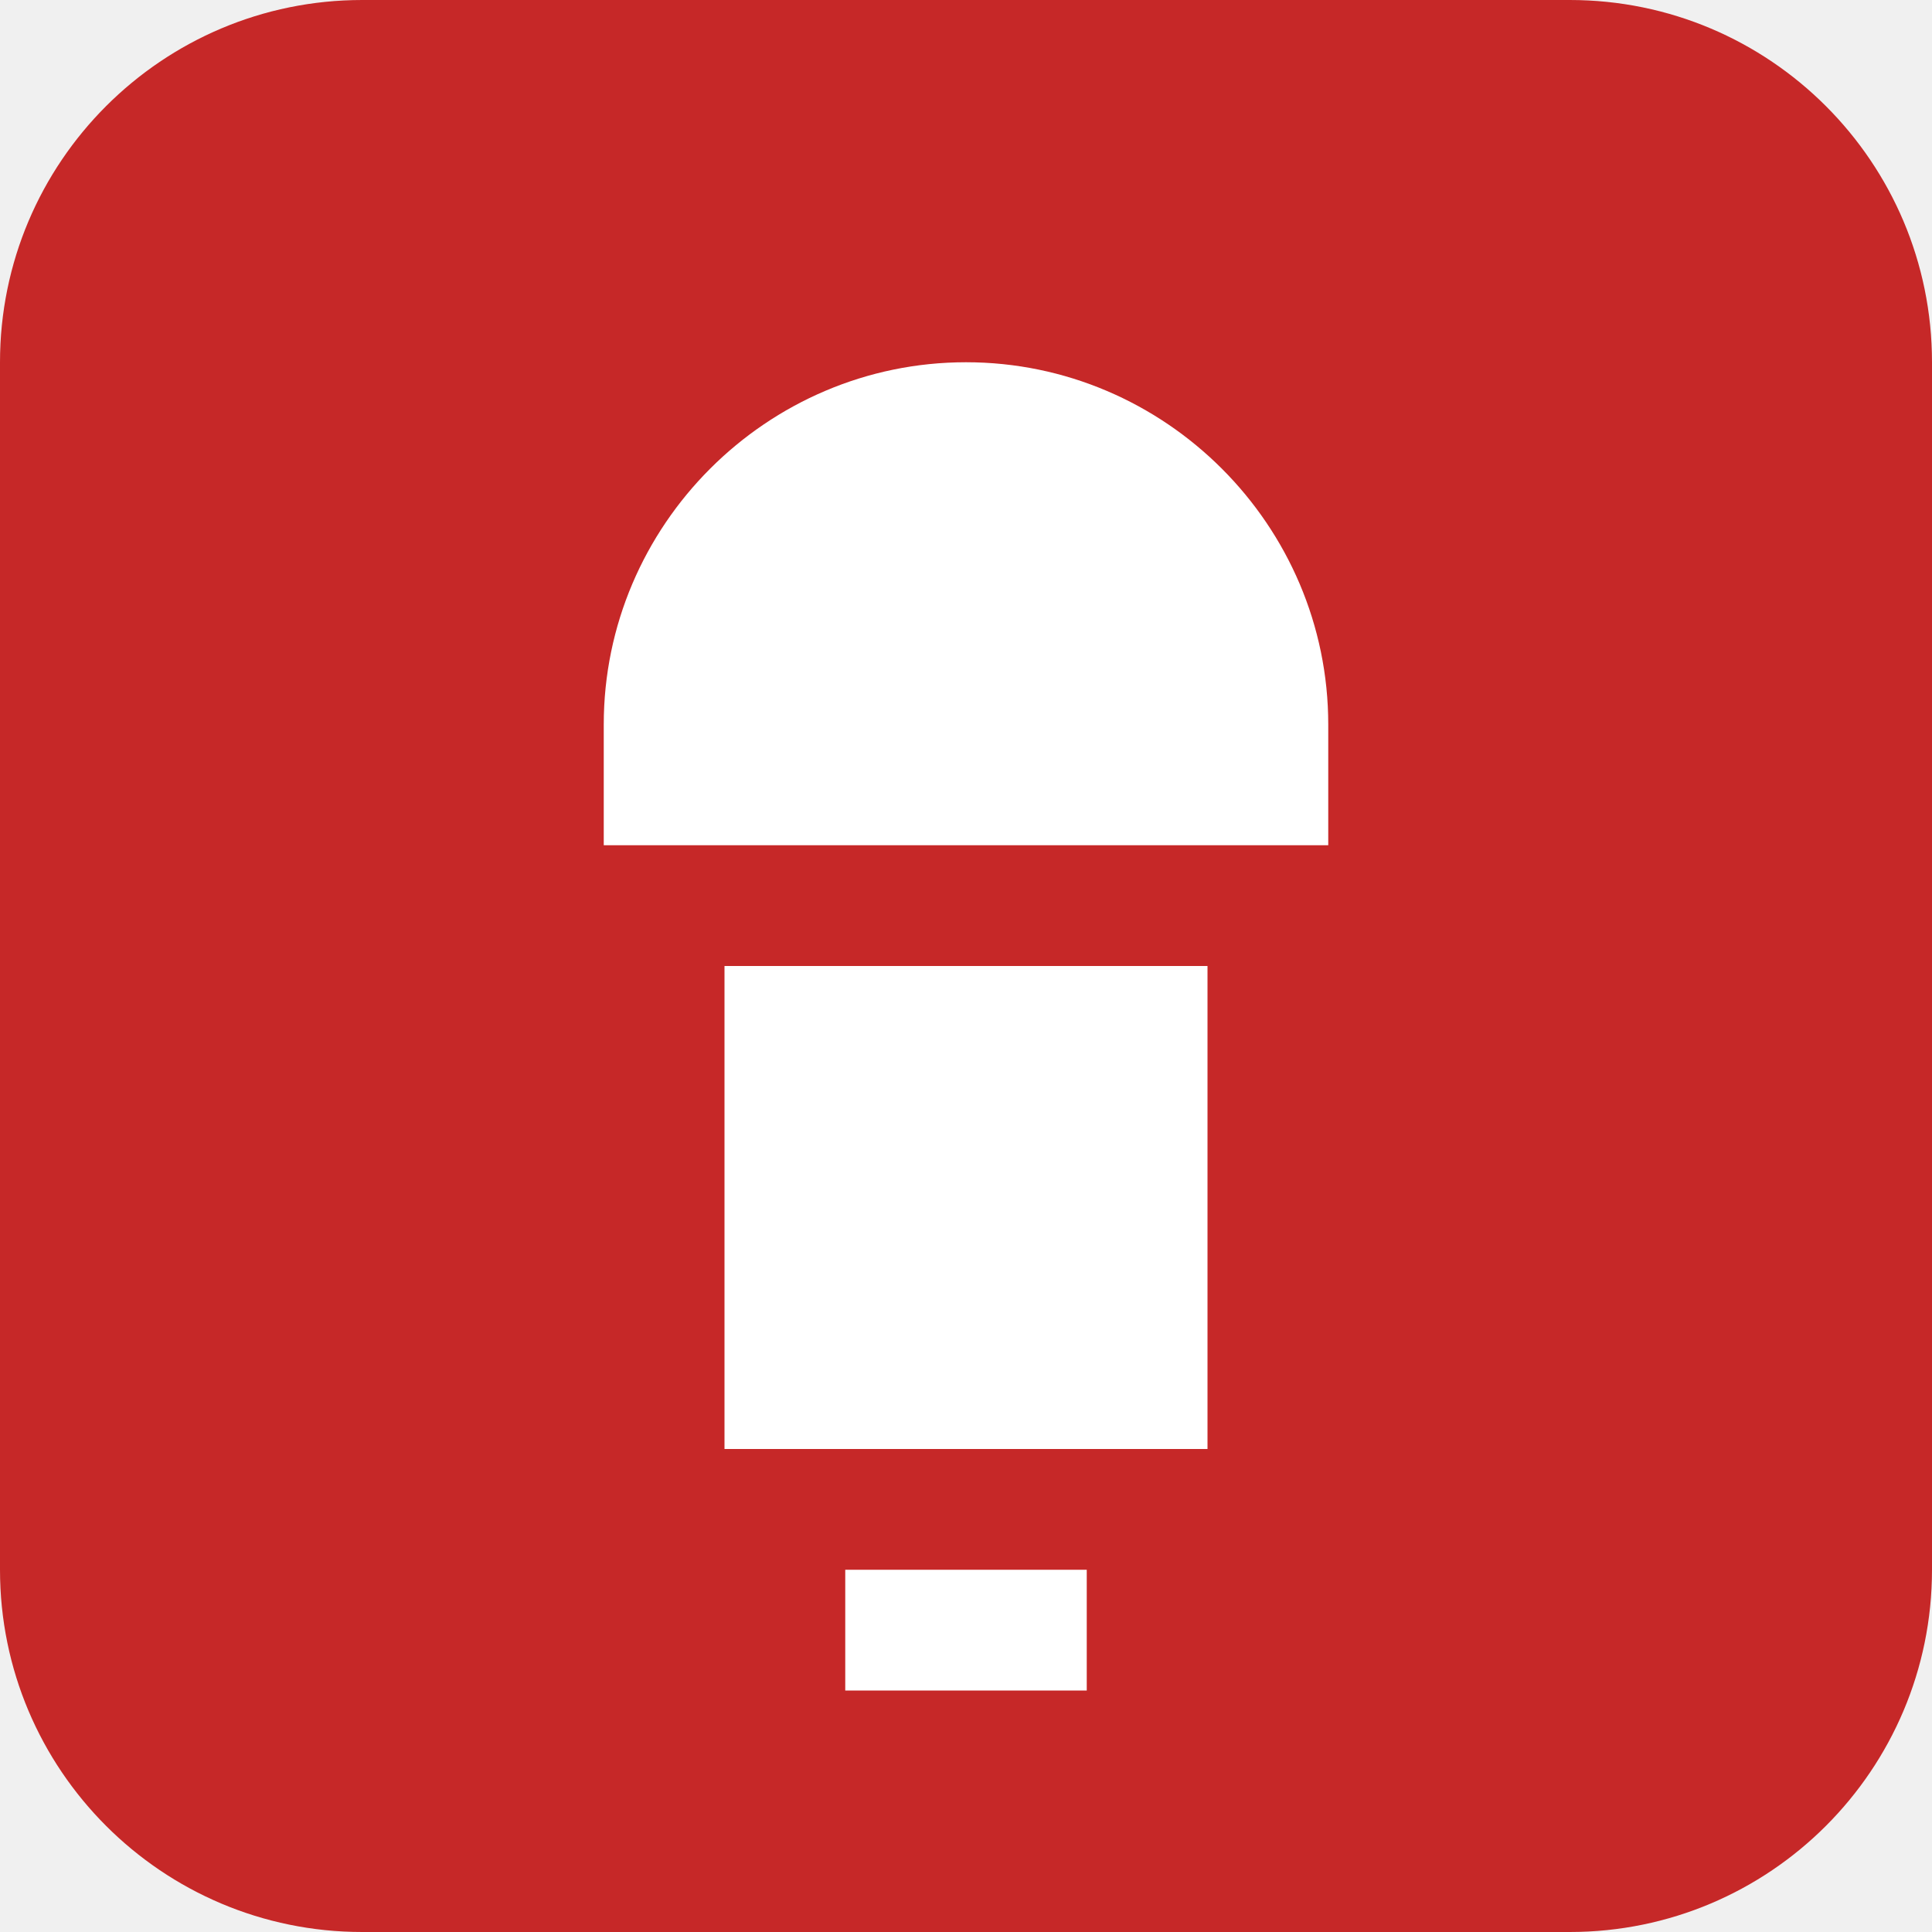
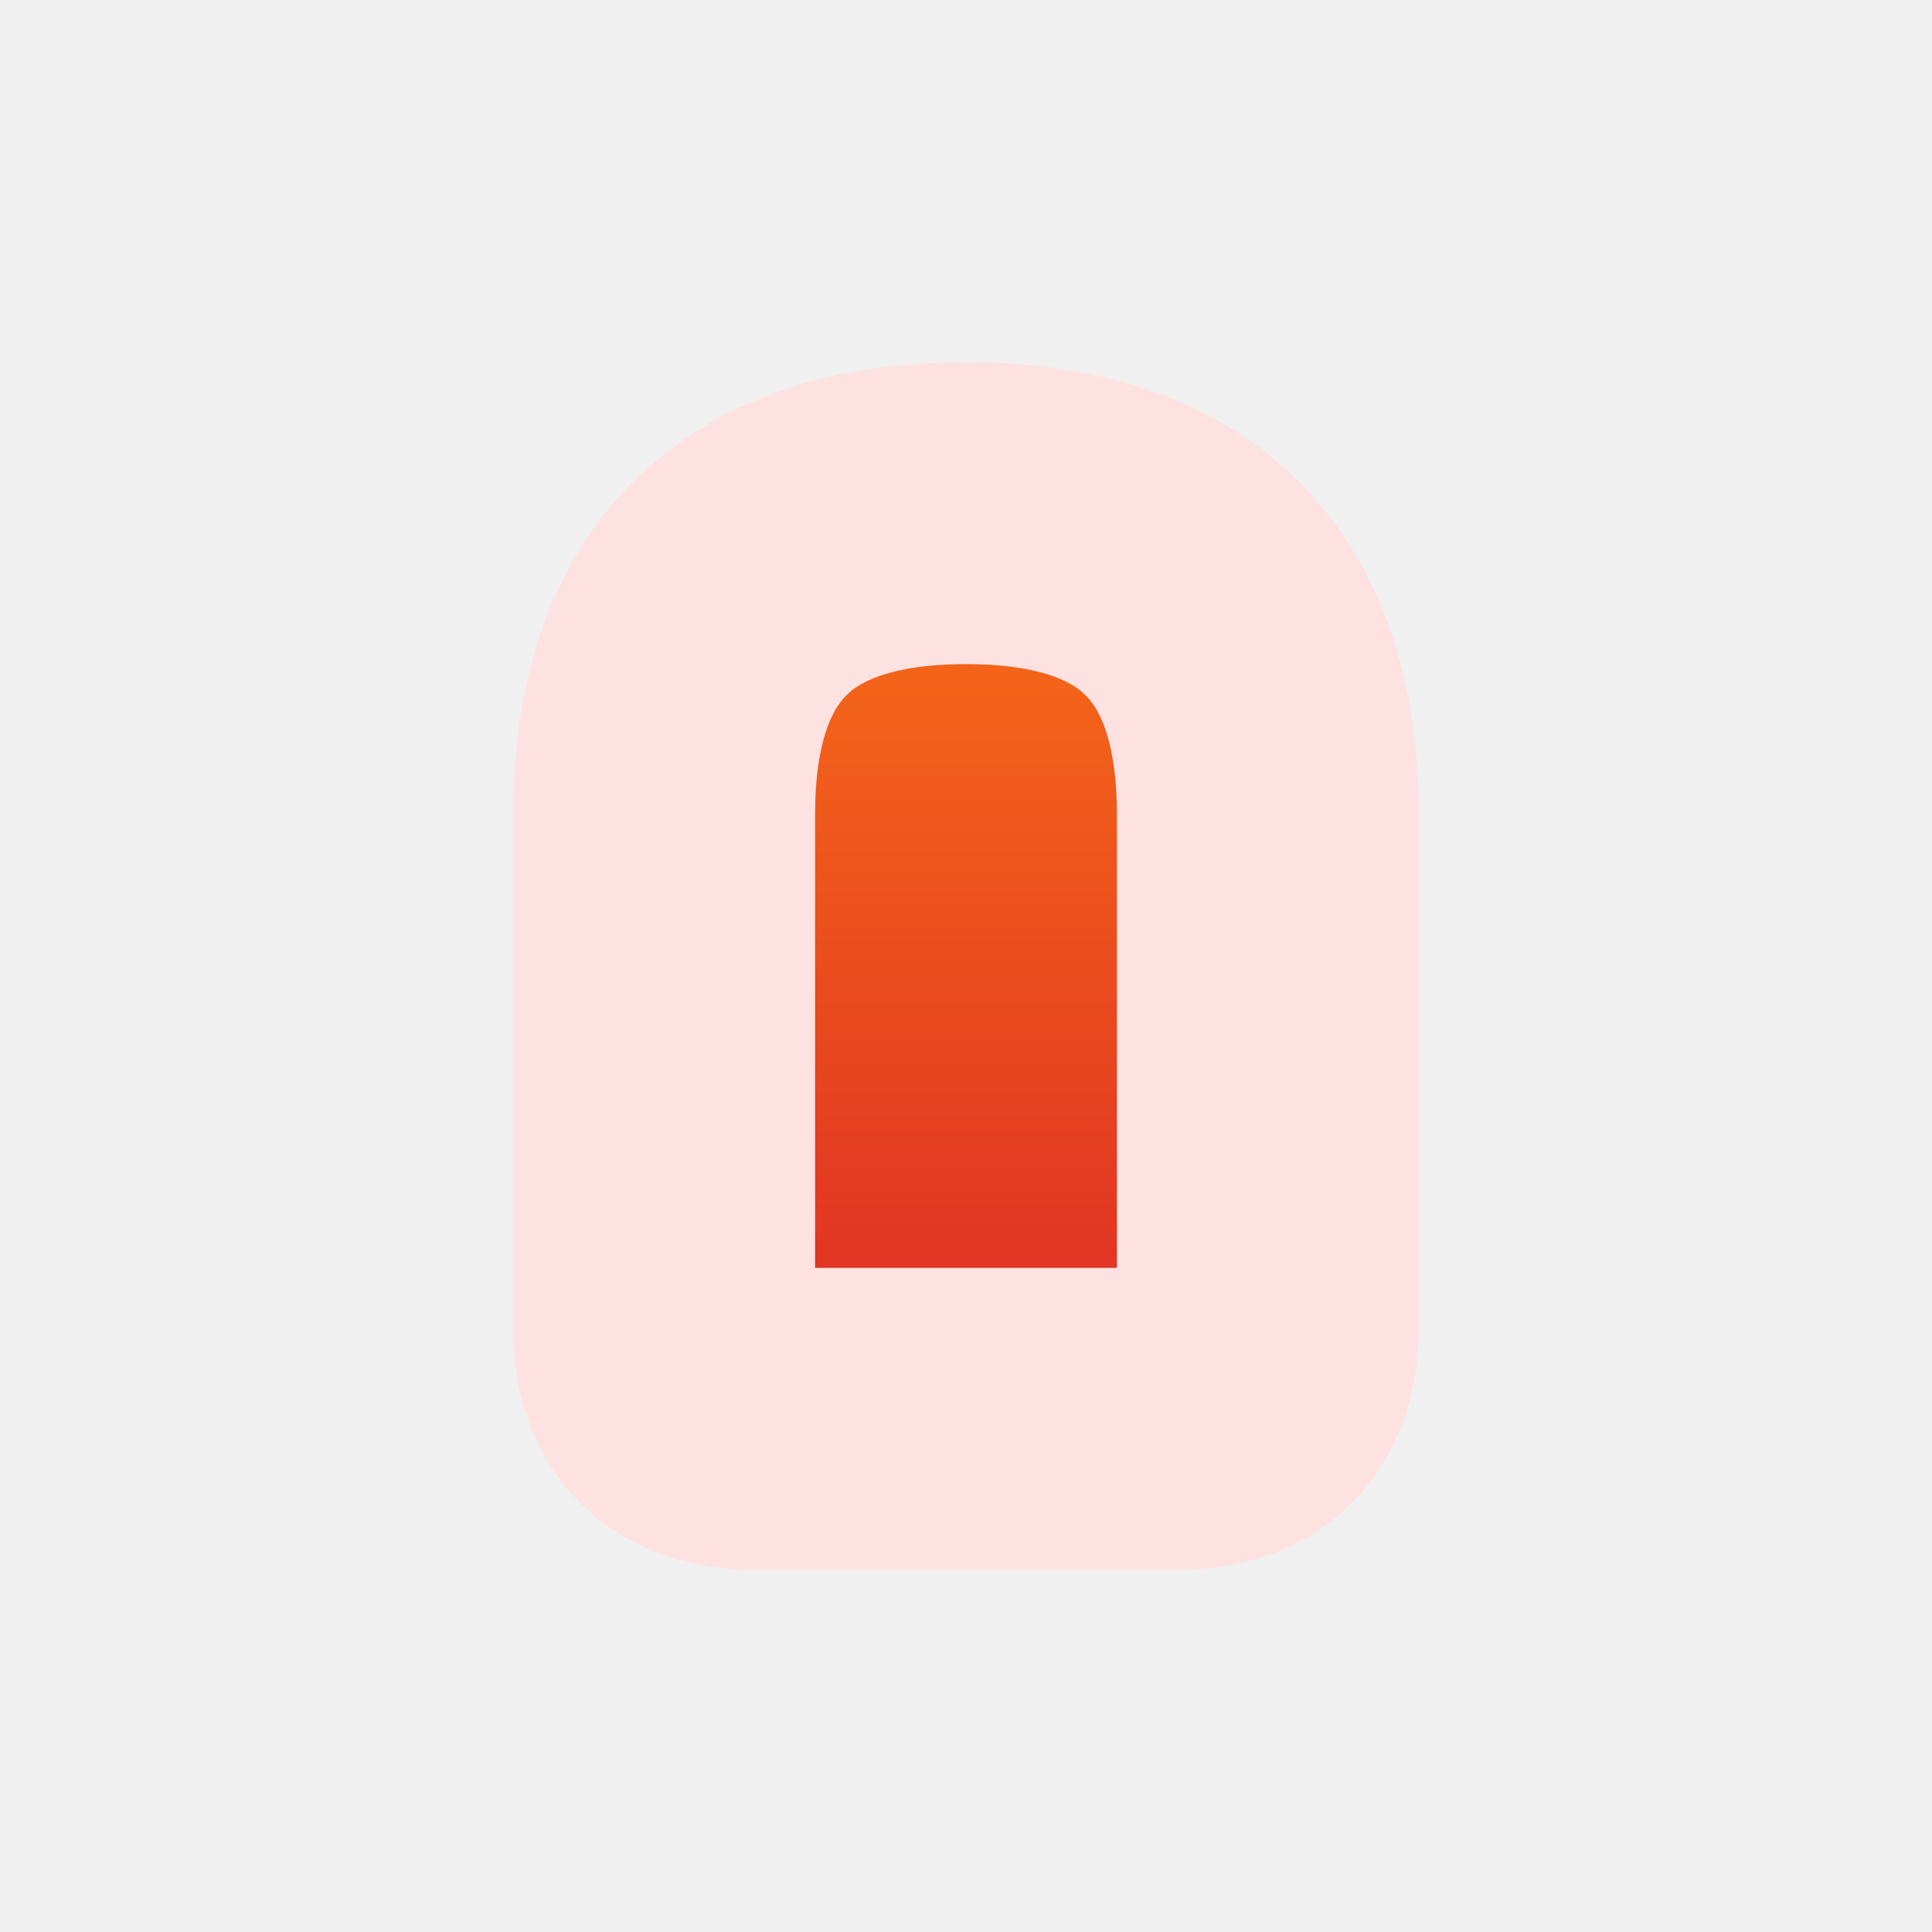
<svg xmlns="http://www.w3.org/2000/svg" viewBox="0 0 32 32" role="img" aria-label="OgneTrade">
-   <rect width="32" height="32" rx="6" fill="#c62828" />
-   <path fill="#fff" d="M16 6c-3.3 0-6 2.7-6 6v2h12v-2c0-3.3-2.7-6-6-6zm-4 10v8h8v-8h-8zm2 10v2h4v-2h-4z" />
+   <defs>
+     <linearGradient id="flame" x1="16" y1="8" x2="16" y2="24" gradientUnits="userSpaceOnUse">
+       <stop stop-color="#f97316" />
+       <stop offset="1" stop-color="#dc2626" />
+     </linearGradient>
+   </defs>
+   <path d="M 12.5 23.5 Q 11 23.5 11 22 L 11 13.5 Q 11 8.5 16 8.5 Q 21 8.5 21 13.5 L 21 22 Q 21 23.5 19.5 23.5 Z" fill="url(#flame)" stroke="#fee2e2" stroke-width="5" stroke-linejoin="round" />
</svg>
